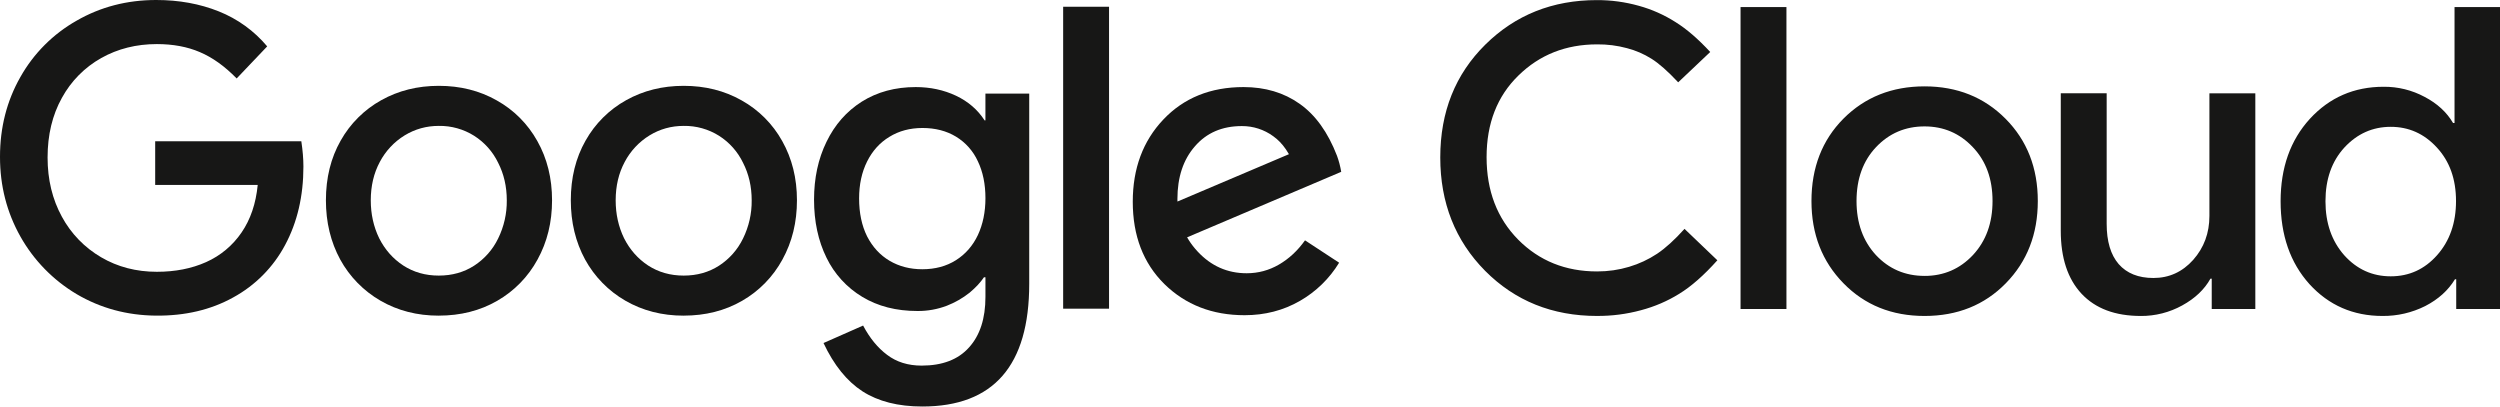
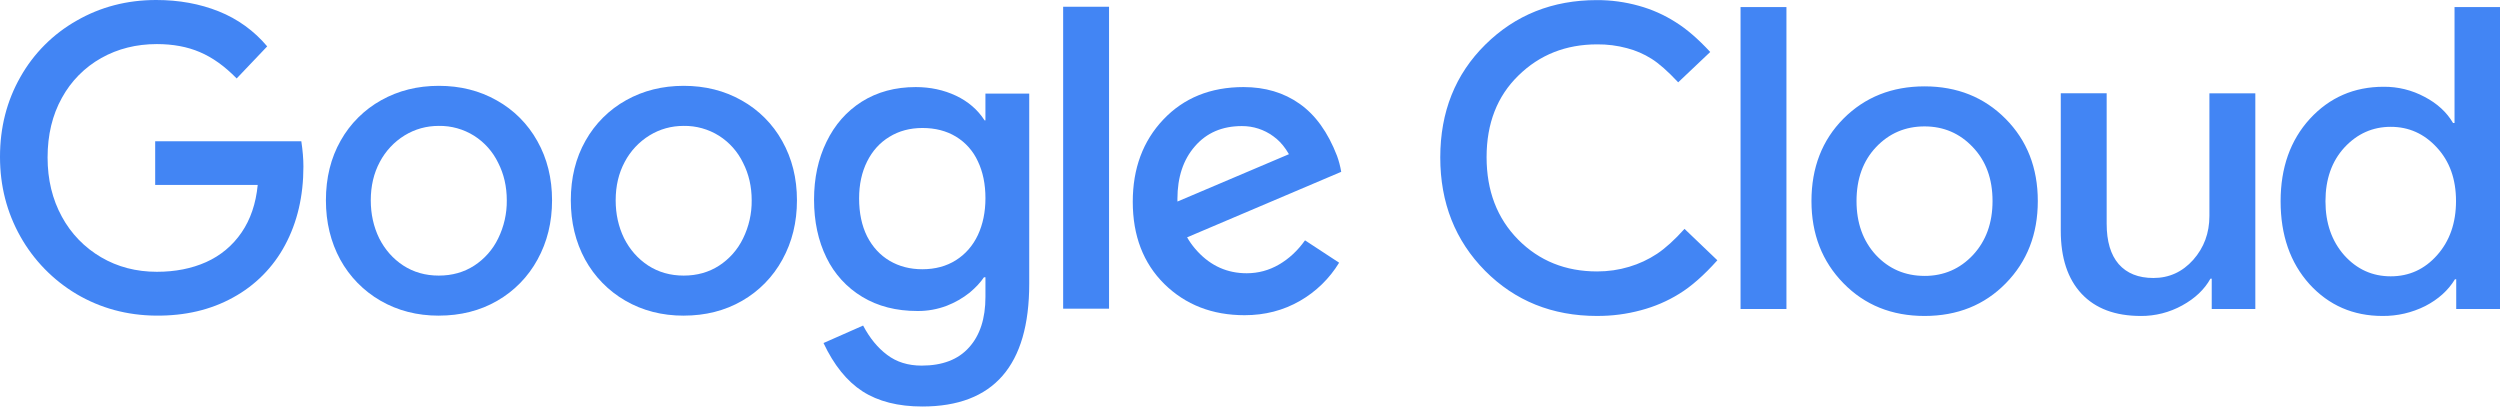
<svg xmlns="http://www.w3.org/2000/svg" viewBox="0 0 123 20" fill="none">
-   <path d="M78.58 15.545c-2.204 0-4.041-.74-5.512-2.22-1.471-1.487-2.207-3.347-2.207-5.58 0-2.241.74-4.091 2.217-5.55 1.478-1.46 3.308-2.19 5.49-2.19a7.57 7.57 0 0 1 2.062.28 6.652 6.652 0 0 1 1.803.8c.546.339 1.115.83 1.71 1.473L82.567 4.05c-.511-.546-.95-.933-1.316-1.161a4.272 4.272 0 0 0-1.202-.519 5.418 5.418 0 0 0-1.47-.187c-1.54 0-2.832.512-3.875 1.535-1.043 1.017-1.564 2.355-1.564 4.015 0 1.653.517 3.005 1.553 4.056 1.036 1.044 2.331 1.566 3.885 1.566.546 0 1.07-.076 1.575-.228a5.14 5.14 0 0 0 1.378-.643c.414-.277.863-.685 1.347-1.224l1.616 1.546c-.663.74-1.288 1.29-1.876 1.649-.58.36-1.208.63-1.885.809a8.07 8.07 0 0 1-2.155.28zm7.055-.342V.348h2.258v14.855h-2.258zm9.052.342c-1.61 0-2.939-.536-3.988-1.608-1.05-1.072-1.575-2.42-1.575-4.045 0-1.646.525-2.998 1.575-4.056 1.056-1.058 2.386-1.587 3.988-1.587 1.602 0 2.932.532 3.989 1.597 1.056 1.065 1.584 2.414 1.584 4.046 0 1.625-.524 2.973-1.574 4.045s-2.383 1.608-3.999 1.608zm0-1.97c.946 0 1.74-.343 2.383-1.028.642-.691.963-1.577.963-2.655 0-1.093-.324-1.978-.974-2.656-.642-.678-1.433-1.017-2.372-1.017-.946 0-1.74.34-2.383 1.017-.642.678-.963 1.563-.963 2.656 0 1.078.318 1.964.953 2.655.642.685 1.44 1.027 2.393 1.027zm10.639 1.97c-1.257 0-2.227-.363-2.911-1.09-.684-.732-1.025-1.766-1.025-3.1V4.59h2.258v6.42c0 .865.197 1.526.59 1.982.401.457.971.685 1.71.685.773 0 1.426-.298 1.958-.892.532-.602.797-1.321.797-2.158V4.591h2.259v10.612h-2.145v-2.521l1.026 1.027h-1.088c-.297.533-.759.972-1.388 1.317a4.165 4.165 0 0 1-2.041.52zm11.894 0c-1.443 0-2.642-.522-3.595-1.566-.946-1.051-1.419-2.41-1.419-4.077 0-1.653.48-3.005 1.44-4.056.967-1.051 2.176-1.577 3.626-1.577a4.18 4.18 0 0 1 2.02.498c.621.325 1.088.754 1.399 1.286h.072V.348h2.238v14.855h-2.155v-1.878l.238.415h-.3c-.332.546-.819.986-1.461 1.317a4.59 4.59 0 0 1-2.103.488zm.404-1.95c.905 0 1.664-.346 2.279-1.038.622-.698.933-1.587.933-2.665 0-1.08-.314-1.957-.943-2.635-.622-.678-1.378-1.017-2.269-1.017-.891 0-1.65.34-2.279 1.017-.622.678-.932 1.56-.932 2.645 0 1.072.307 1.957.922 2.655.621.692 1.384 1.038 2.289 1.038z" fill="#171716" />
-   <path d="M61.233 15.508c-1.588 0-2.904-.512-3.947-1.535-1.035-1.024-1.554-2.372-1.554-4.046 0-1.639.501-2.987 1.503-4.045 1.008-1.065 2.324-1.598 3.947-1.598 1.063 0 1.982.273 2.755.82.78.546 1.395 1.4 1.844 2.562a4.488 4.488 0 0 1 .207.788l-8.494 3.61-.59-1.712 7.033-2.987-.197.944c-.262-.74-.628-1.276-1.098-1.608a2.587 2.587 0 0 0-1.543-.498c-.967 0-1.737.332-2.31.996-.574.657-.86 1.521-.86 2.593 0 1.01.331 1.871.994 2.583.663.713 1.468 1.069 2.414 1.069.566 0 1.095-.142 1.585-.426.49-.283.919-.68 1.285-1.193l1.678 1.1a5.4 5.4 0 0 1-1.927 1.878c-.815.47-1.723.705-2.725.705z" fill="#171716" />
-   <path d="M52.307 15.187V.332h2.258v14.855h-2.258z" fill="#171716" />
-   <path d="M45.376 20c-1.188 0-2.169-.25-2.942-.747-.767-.498-1.406-1.29-1.917-2.376l1.948-.86c.324.615.718 1.096 1.18 1.441.463.353 1.03.53 1.7.53 1.022 0 1.799-.298 2.33-.893.54-.595.809-1.424.809-2.49v-.964h-.073c-.166.249-.4.501-.704.757a4.33 4.33 0 0 1-1.12.643 3.95 3.95 0 0 1-1.45.26c-1.043 0-1.947-.232-2.714-.696a4.575 4.575 0 0 1-1.761-1.929c-.407-.83-.611-1.78-.611-2.852 0-1.059.203-2.006.611-2.843.407-.843.988-1.504 1.74-1.981.76-.477 1.644-.716 2.652-.716.719 0 1.378.142 1.98.425.6.284 1.07.689 1.408 1.214h.041V4.606h2.155v9.356c0 4.025-1.754 6.038-5.262 6.038zm0-6.753c.635 0 1.188-.149 1.657-.446.47-.298.829-.71 1.078-1.235.248-.532.373-1.137.373-1.815 0-.692-.125-1.297-.373-1.815a2.754 2.754 0 0 0-1.078-1.214c-.47-.284-1.019-.425-1.647-.425-.615 0-1.157.145-1.627.435-.47.284-.835.688-1.098 1.214-.262.526-.393 1.13-.393 1.815 0 .72.131 1.342.393 1.868.27.525.64.926 1.109 1.203.47.276 1.005.415 1.606.415z" fill="#171716" />
-   <path d="M33.637 15.53c-1.064 0-2.02-.246-2.87-.737a5.25 5.25 0 0 1-1.979-2.023c-.47-.864-.704-1.836-.704-2.915 0-1.106.242-2.085.725-2.935a5.173 5.173 0 0 1 2-1.992c.842-.47 1.785-.705 2.828-.705 1.056 0 2.006.238 2.849.715a5.155 5.155 0 0 1 1.999 2.002c.483.858.725 1.83.725 2.915 0 1.08-.238 2.05-.715 2.915a5.21 5.21 0 0 1-1.989 2.033c-.842.484-1.799.726-2.87.726zm0-1.971c.656 0 1.236-.163 1.74-.488a3.309 3.309 0 0 0 1.181-1.338 4.143 4.143 0 0 0 .425-1.878c0-.677-.142-1.293-.425-1.846a3.236 3.236 0 0 0-1.18-1.328 3.174 3.174 0 0 0-1.741-.487c-.608 0-1.168.155-1.678.466a3.381 3.381 0 0 0-1.223 1.307c-.297.554-.445 1.183-.445 1.888 0 .678.138 1.3.414 1.868.283.56.677 1.006 1.18 1.338.512.332 1.096.498 1.752.498z" fill="#171716" />
-   <path d="M21.588 15.53c-1.064 0-2.02-.246-2.87-.737a5.249 5.249 0 0 1-1.978-2.023c-.47-.864-.705-1.836-.705-2.915 0-1.106.242-2.085.725-2.935a5.175 5.175 0 0 1 2-1.992c.842-.47 1.785-.705 2.828-.705 1.057 0 2.006.238 2.849.715a5.156 5.156 0 0 1 2 2.002c.483.858.724 1.83.724 2.915 0 1.08-.238 2.05-.715 2.915a5.208 5.208 0 0 1-1.989 2.033c-.842.484-1.799.726-2.87.726zm0-1.971c.656 0 1.236-.163 1.74-.488a3.308 3.308 0 0 0 1.181-1.338 4.144 4.144 0 0 0 .425-1.878c0-.677-.142-1.293-.425-1.846a3.235 3.235 0 0 0-1.18-1.328 3.174 3.174 0 0 0-1.741-.487c-.608 0-1.167.155-1.678.466a3.38 3.38 0 0 0-1.223 1.307c-.297.554-.445 1.183-.445 1.888 0 .678.138 1.3.414 1.868.283.56.677 1.006 1.181 1.338.511.332 1.095.498 1.75.498z" fill="#171716" />
-   <path d="M7.666 15.529c-1.423-.014-2.721-.367-3.895-1.058a7.659 7.659 0 0 1-2.766-2.832C.335 10.449 0 9.142 0 7.718c0-1.446.335-2.756 1.005-3.932a7.292 7.292 0 0 1 2.766-2.77C4.945.34 6.25 0 7.687 0c1.119 0 2.144.187 3.077.56a6.008 6.008 0 0 1 2.382 1.722L11.644 3.86c-.587-.602-1.191-1.034-1.813-1.297-.614-.263-1.319-.394-2.113-.394-1.008 0-1.92.228-2.735.685a4.987 4.987 0 0 0-1.937 1.96c-.47.844-.705 1.822-.705 2.936 0 1.086.235 2.057.705 2.915a5.136 5.136 0 0 0 1.927 1.991c.815.478 1.73.716 2.745.716.905 0 1.713-.159 2.424-.477a4.146 4.146 0 0 0 1.74-1.452c.442-.643.708-1.425.798-2.345H7.635V6.95h7.19c.069.457.103.871.103 1.245 0 1.452-.3 2.739-.901 3.859a6.31 6.31 0 0 1-2.559 2.583c-1.098.608-2.365.906-3.802.892z" fill="#171716" />
+   <path d="M78.58 15.545c-2.204 0-4.041-.74-5.512-2.22-1.471-1.487-2.207-3.347-2.207-5.58 0-2.241.74-4.091 2.217-5.55 1.478-1.46 3.308-2.19 5.49-2.19a7.57 7.57 0 0 1 2.062.28 6.652 6.652 0 0 1 1.803.8c.546.339 1.115.83 1.71 1.473L82.567 4.05c-.511-.546-.95-.933-1.316-1.161a4.272 4.272 0 0 0-1.202-.519 5.418 5.418 0 0 0-1.47-.187c-1.54 0-2.832.512-3.875 1.535-1.043 1.017-1.564 2.355-1.564 4.015 0 1.653.517 3.005 1.553 4.056 1.036 1.044 2.331 1.566 3.885 1.566.546 0 1.07-.076 1.575-.228a5.14 5.14 0 0 0 1.378-.643c.414-.277.863-.685 1.347-1.224l1.616 1.546c-.663.74-1.288 1.29-1.876 1.649-.58.36-1.208.63-1.885.809a8.07 8.07 0 0 1-2.155.28zm7.055-.342V.348h2.258v14.855h-2.258zm9.052.342c-1.61 0-2.939-.536-3.988-1.608-1.05-1.072-1.575-2.42-1.575-4.045 0-1.646.525-2.998 1.575-4.056 1.056-1.058 2.386-1.587 3.988-1.587 1.602 0 2.932.532 3.989 1.597 1.056 1.065 1.584 2.414 1.584 4.046 0 1.625-.524 2.973-1.574 4.045s-2.383 1.608-3.999 1.608zm0-1.97c.946 0 1.74-.343 2.383-1.028.642-.691.963-1.577.963-2.655 0-1.093-.324-1.978-.974-2.656-.642-.678-1.433-1.017-2.372-1.017-.946 0-1.74.34-2.383 1.017-.642.678-.963 1.563-.963 2.656 0 1.078.318 1.964.953 2.655.642.685 1.44 1.027 2.393 1.027zm10.639 1.97c-1.257 0-2.227-.363-2.911-1.09-.684-.732-1.025-1.766-1.025-3.1V4.59h2.258v6.42c0 .865.197 1.526.59 1.982.401.457.971.685 1.71.685.773 0 1.426-.298 1.958-.892.532-.602.797-1.321.797-2.158V4.591h2.259v10.612h-2.145v-2.521l1.026 1.027h-1.088c-.297.533-.759.972-1.388 1.317a4.165 4.165 0 0 1-2.041.52zm11.894 0c-1.443 0-2.642-.522-3.595-1.566-.946-1.051-1.419-2.41-1.419-4.077 0-1.653.48-3.005 1.44-4.056.967-1.051 2.176-1.577 3.626-1.577a4.18 4.18 0 0 1 2.02.498c.621.325 1.088.754 1.399 1.286h.072V.348h2.238v14.855h-2.155v-1.878l.238.415h-.3c-.332.546-.819.986-1.461 1.317a4.59 4.59 0 0 1-2.103.488zm.404-1.95c.905 0 1.664-.346 2.279-1.038.622-.698.933-1.587.933-2.665 0-1.08-.314-1.957-.943-2.635-.622-.678-1.378-1.017-2.269-1.017-.891 0-1.65.34-2.279 1.017-.622.678-.932 1.56-.932 2.645 0 1.072.307 1.957.922 2.655.621.692 1.384 1.038 2.289 1.038z" fill="#4285F4" />
+   <path d="M61.233 15.508c-1.588 0-2.904-.512-3.947-1.535-1.035-1.024-1.554-2.372-1.554-4.046 0-1.639.501-2.987 1.503-4.045 1.008-1.065 2.324-1.598 3.947-1.598 1.063 0 1.982.273 2.755.82.78.546 1.395 1.4 1.844 2.562a4.488 4.488 0 0 1 .207.788l-8.494 3.61-.59-1.712 7.033-2.987-.197.944c-.262-.74-.628-1.276-1.098-1.608a2.587 2.587 0 0 0-1.543-.498c-.967 0-1.737.332-2.31.996-.574.657-.86 1.521-.86 2.593 0 1.01.331 1.871.994 2.583.663.713 1.468 1.069 2.414 1.069.566 0 1.095-.142 1.585-.426.49-.283.919-.68 1.285-1.193l1.678 1.1a5.4 5.4 0 0 1-1.927 1.878c-.815.47-1.723.705-2.725.705z" fill="#4285F4" />
+   <path d="M52.307 15.187V.332h2.258v14.855h-2.258z" fill="#4285F4" />
+   <path d="M45.376 20c-1.188 0-2.169-.25-2.942-.747-.767-.498-1.406-1.29-1.917-2.376l1.948-.86c.324.615.718 1.096 1.18 1.441.463.353 1.03.53 1.7.53 1.022 0 1.799-.298 2.33-.893.54-.595.809-1.424.809-2.49v-.964h-.073c-.166.249-.4.501-.704.757a4.33 4.33 0 0 1-1.12.643 3.95 3.95 0 0 1-1.45.26c-1.043 0-1.947-.232-2.714-.696a4.575 4.575 0 0 1-1.761-1.929c-.407-.83-.611-1.78-.611-2.852 0-1.059.203-2.006.611-2.843.407-.843.988-1.504 1.74-1.981.76-.477 1.644-.716 2.652-.716.719 0 1.378.142 1.98.425.6.284 1.07.689 1.408 1.214h.041V4.606h2.155v9.356c0 4.025-1.754 6.038-5.262 6.038zm0-6.753c.635 0 1.188-.149 1.657-.446.47-.298.829-.71 1.078-1.235.248-.532.373-1.137.373-1.815 0-.692-.125-1.297-.373-1.815a2.754 2.754 0 0 0-1.078-1.214c-.47-.284-1.019-.425-1.647-.425-.615 0-1.157.145-1.627.435-.47.284-.835.688-1.098 1.214-.262.526-.393 1.13-.393 1.815 0 .72.131 1.342.393 1.868.27.525.64.926 1.109 1.203.47.276 1.005.415 1.606.415z" fill="#4285F4" />
+   <path d="M33.637 15.53c-1.064 0-2.02-.246-2.87-.737a5.25 5.25 0 0 1-1.979-2.023c-.47-.864-.704-1.836-.704-2.915 0-1.106.242-2.085.725-2.935a5.173 5.173 0 0 1 2-1.992c.842-.47 1.785-.705 2.828-.705 1.056 0 2.006.238 2.849.715a5.155 5.155 0 0 1 1.999 2.002c.483.858.725 1.83.725 2.915 0 1.08-.238 2.05-.715 2.915a5.21 5.21 0 0 1-1.989 2.033c-.842.484-1.799.726-2.87.726zm0-1.971c.656 0 1.236-.163 1.74-.488a3.309 3.309 0 0 0 1.181-1.338 4.143 4.143 0 0 0 .425-1.878c0-.677-.142-1.293-.425-1.846a3.236 3.236 0 0 0-1.18-1.328 3.174 3.174 0 0 0-1.741-.487c-.608 0-1.168.155-1.678.466a3.381 3.381 0 0 0-1.223 1.307c-.297.554-.445 1.183-.445 1.888 0 .678.138 1.3.414 1.868.283.56.677 1.006 1.18 1.338.512.332 1.096.498 1.752.498z" fill="#4285F4" />
+   <path d="M21.588 15.53c-1.064 0-2.02-.246-2.87-.737a5.249 5.249 0 0 1-1.978-2.023c-.47-.864-.705-1.836-.705-2.915 0-1.106.242-2.085.725-2.935a5.175 5.175 0 0 1 2-1.992c.842-.47 1.785-.705 2.828-.705 1.057 0 2.006.238 2.849.715a5.156 5.156 0 0 1 2 2.002c.483.858.724 1.83.724 2.915 0 1.08-.238 2.05-.715 2.915a5.208 5.208 0 0 1-1.989 2.033c-.842.484-1.799.726-2.87.726zm0-1.971c.656 0 1.236-.163 1.74-.488a3.308 3.308 0 0 0 1.181-1.338 4.144 4.144 0 0 0 .425-1.878c0-.677-.142-1.293-.425-1.846a3.235 3.235 0 0 0-1.18-1.328 3.174 3.174 0 0 0-1.741-.487c-.608 0-1.167.155-1.678.466a3.38 3.38 0 0 0-1.223 1.307c-.297.554-.445 1.183-.445 1.888 0 .678.138 1.3.414 1.868.283.56.677 1.006 1.181 1.338.511.332 1.095.498 1.75.498z" fill="#4285F4" />
+   <path d="M7.666 15.529c-1.423-.014-2.721-.367-3.895-1.058a7.659 7.659 0 0 1-2.766-2.832C.335 10.449 0 9.142 0 7.718c0-1.446.335-2.756 1.005-3.932a7.292 7.292 0 0 1 2.766-2.77C4.945.34 6.25 0 7.687 0c1.119 0 2.144.187 3.077.56a6.008 6.008 0 0 1 2.382 1.722L11.644 3.86c-.587-.602-1.191-1.034-1.813-1.297-.614-.263-1.319-.394-2.113-.394-1.008 0-1.92.228-2.735.685a4.987 4.987 0 0 0-1.937 1.96c-.47.844-.705 1.822-.705 2.936 0 1.086.235 2.057.705 2.915a5.136 5.136 0 0 0 1.927 1.991c.815.478 1.73.716 2.745.716.905 0 1.713-.159 2.424-.477a4.146 4.146 0 0 0 1.74-1.452c.442-.643.708-1.425.798-2.345H7.635V6.95h7.19c.069.457.103.871.103 1.245 0 1.452-.3 2.739-.901 3.859a6.31 6.31 0 0 1-2.559 2.583c-1.098.608-2.365.906-3.802.892z" fill="#4285F4" />
</svg>
